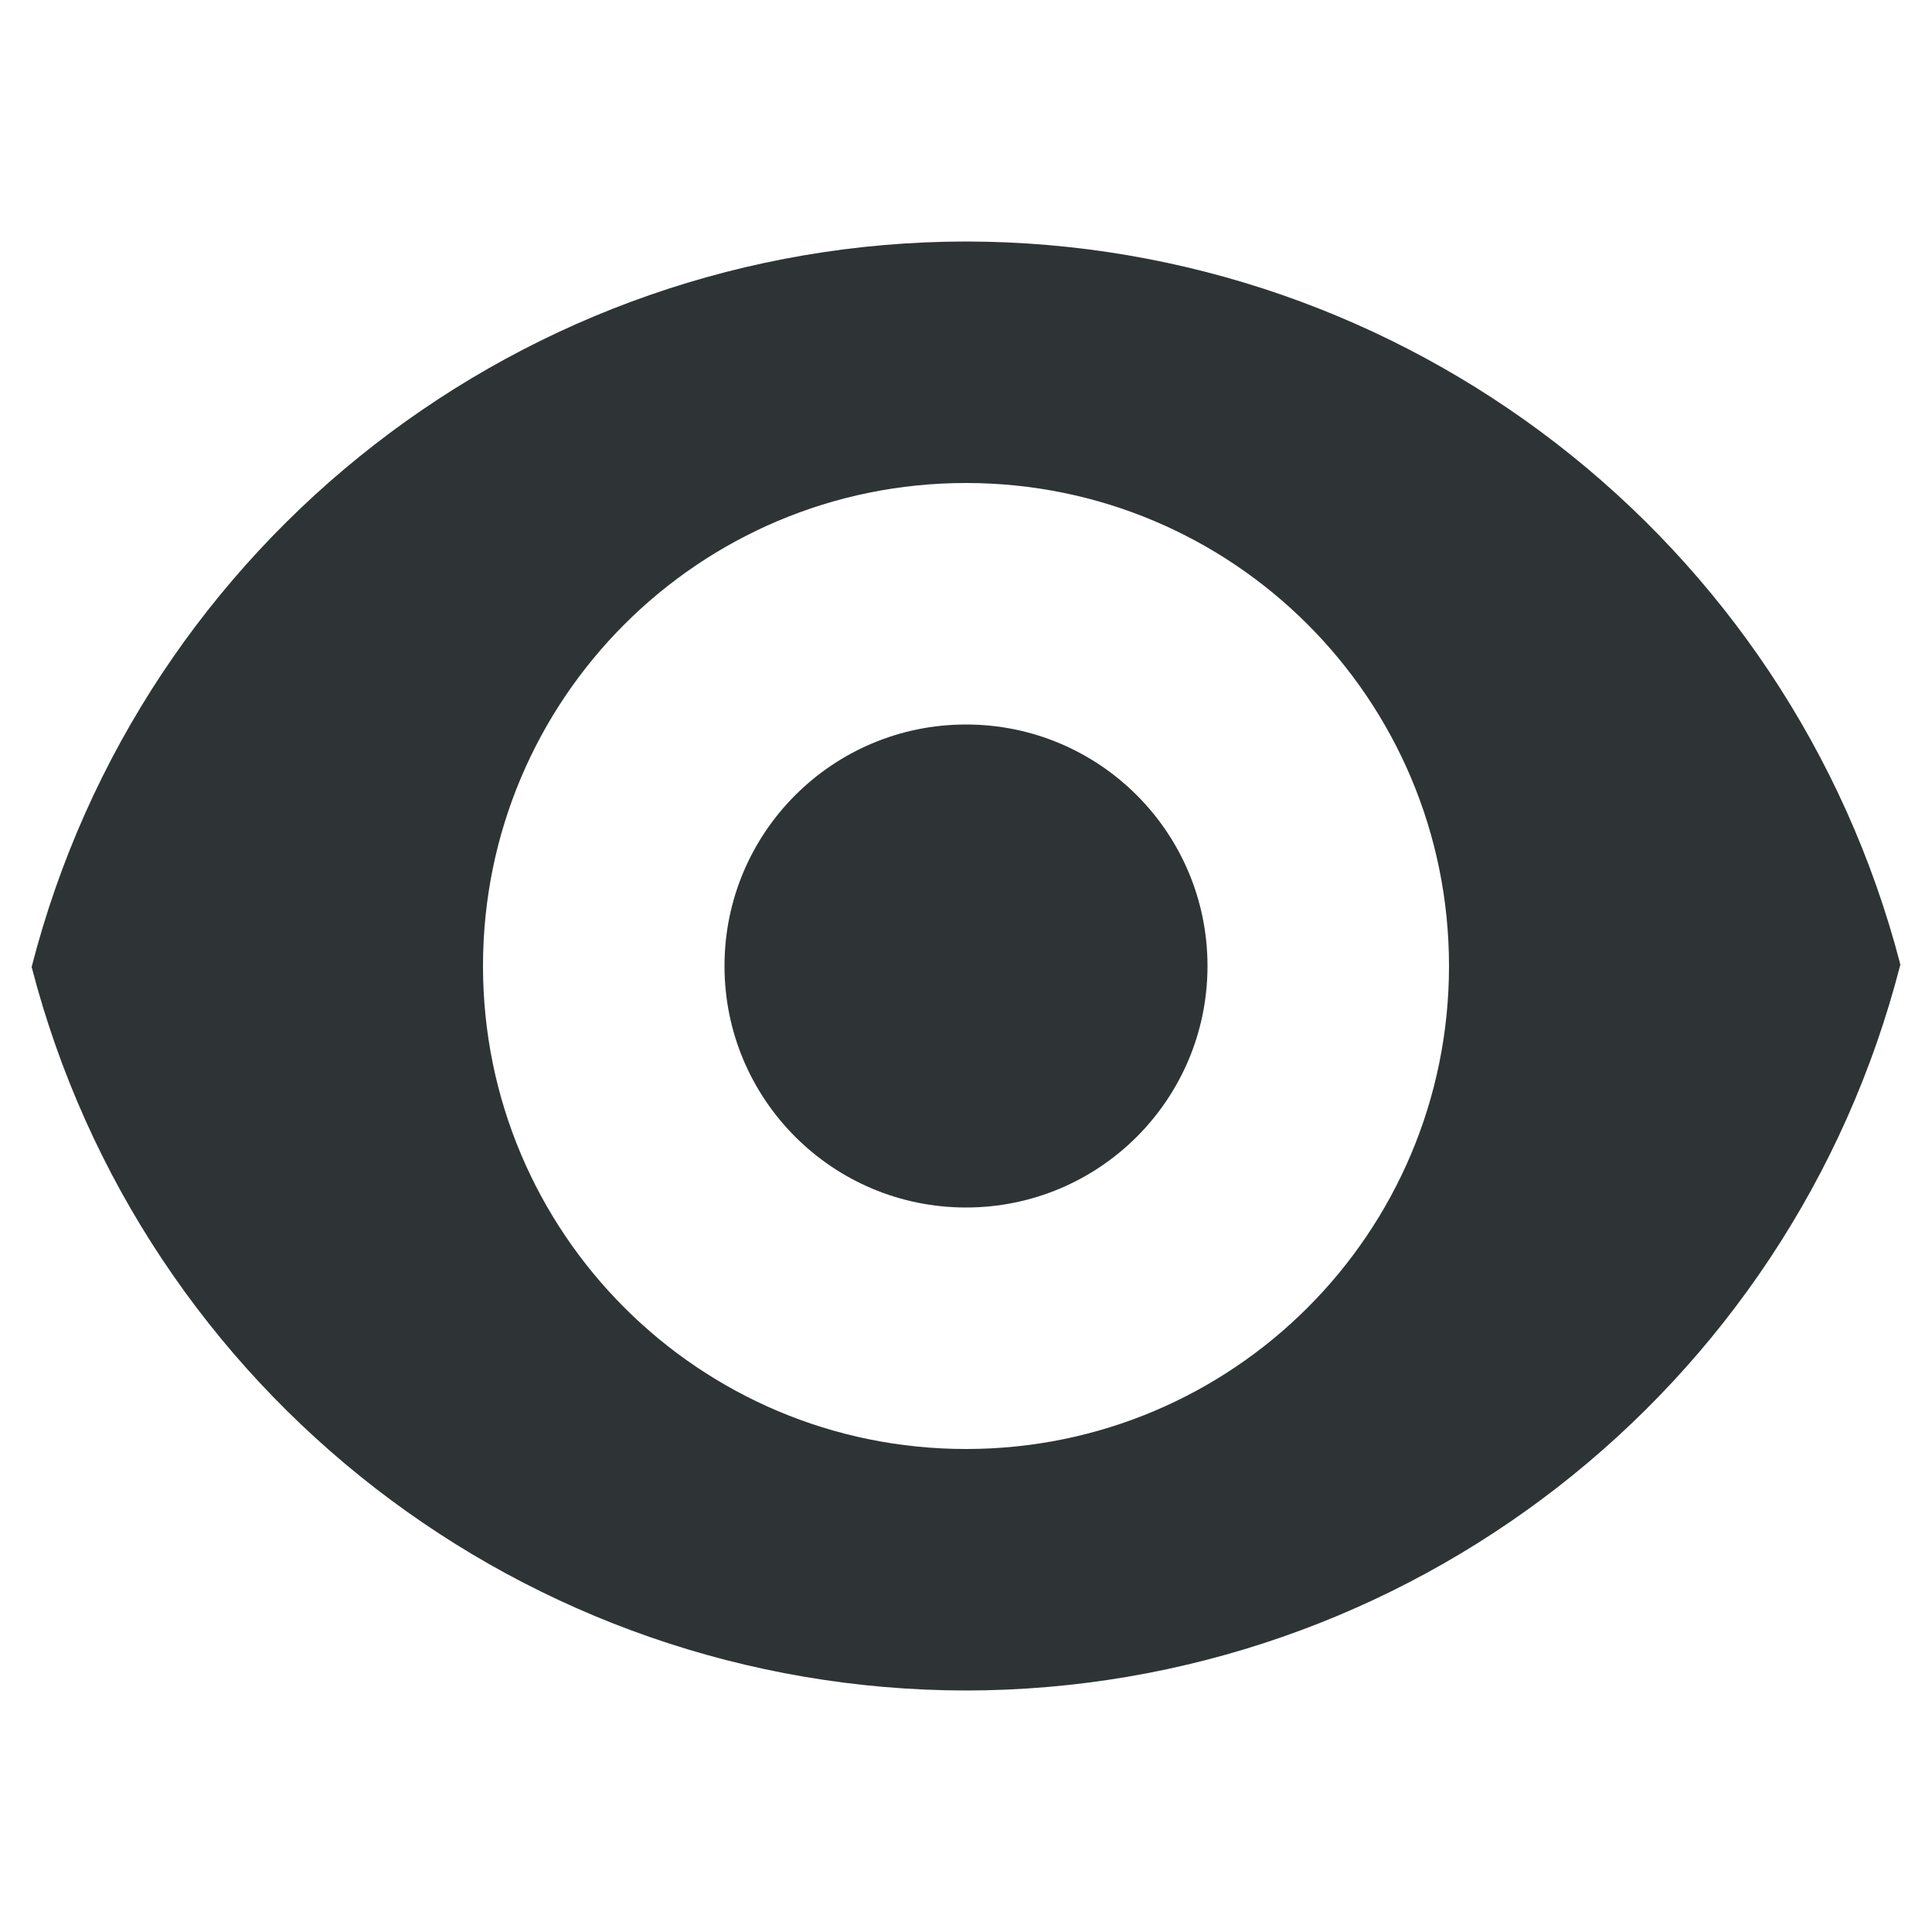
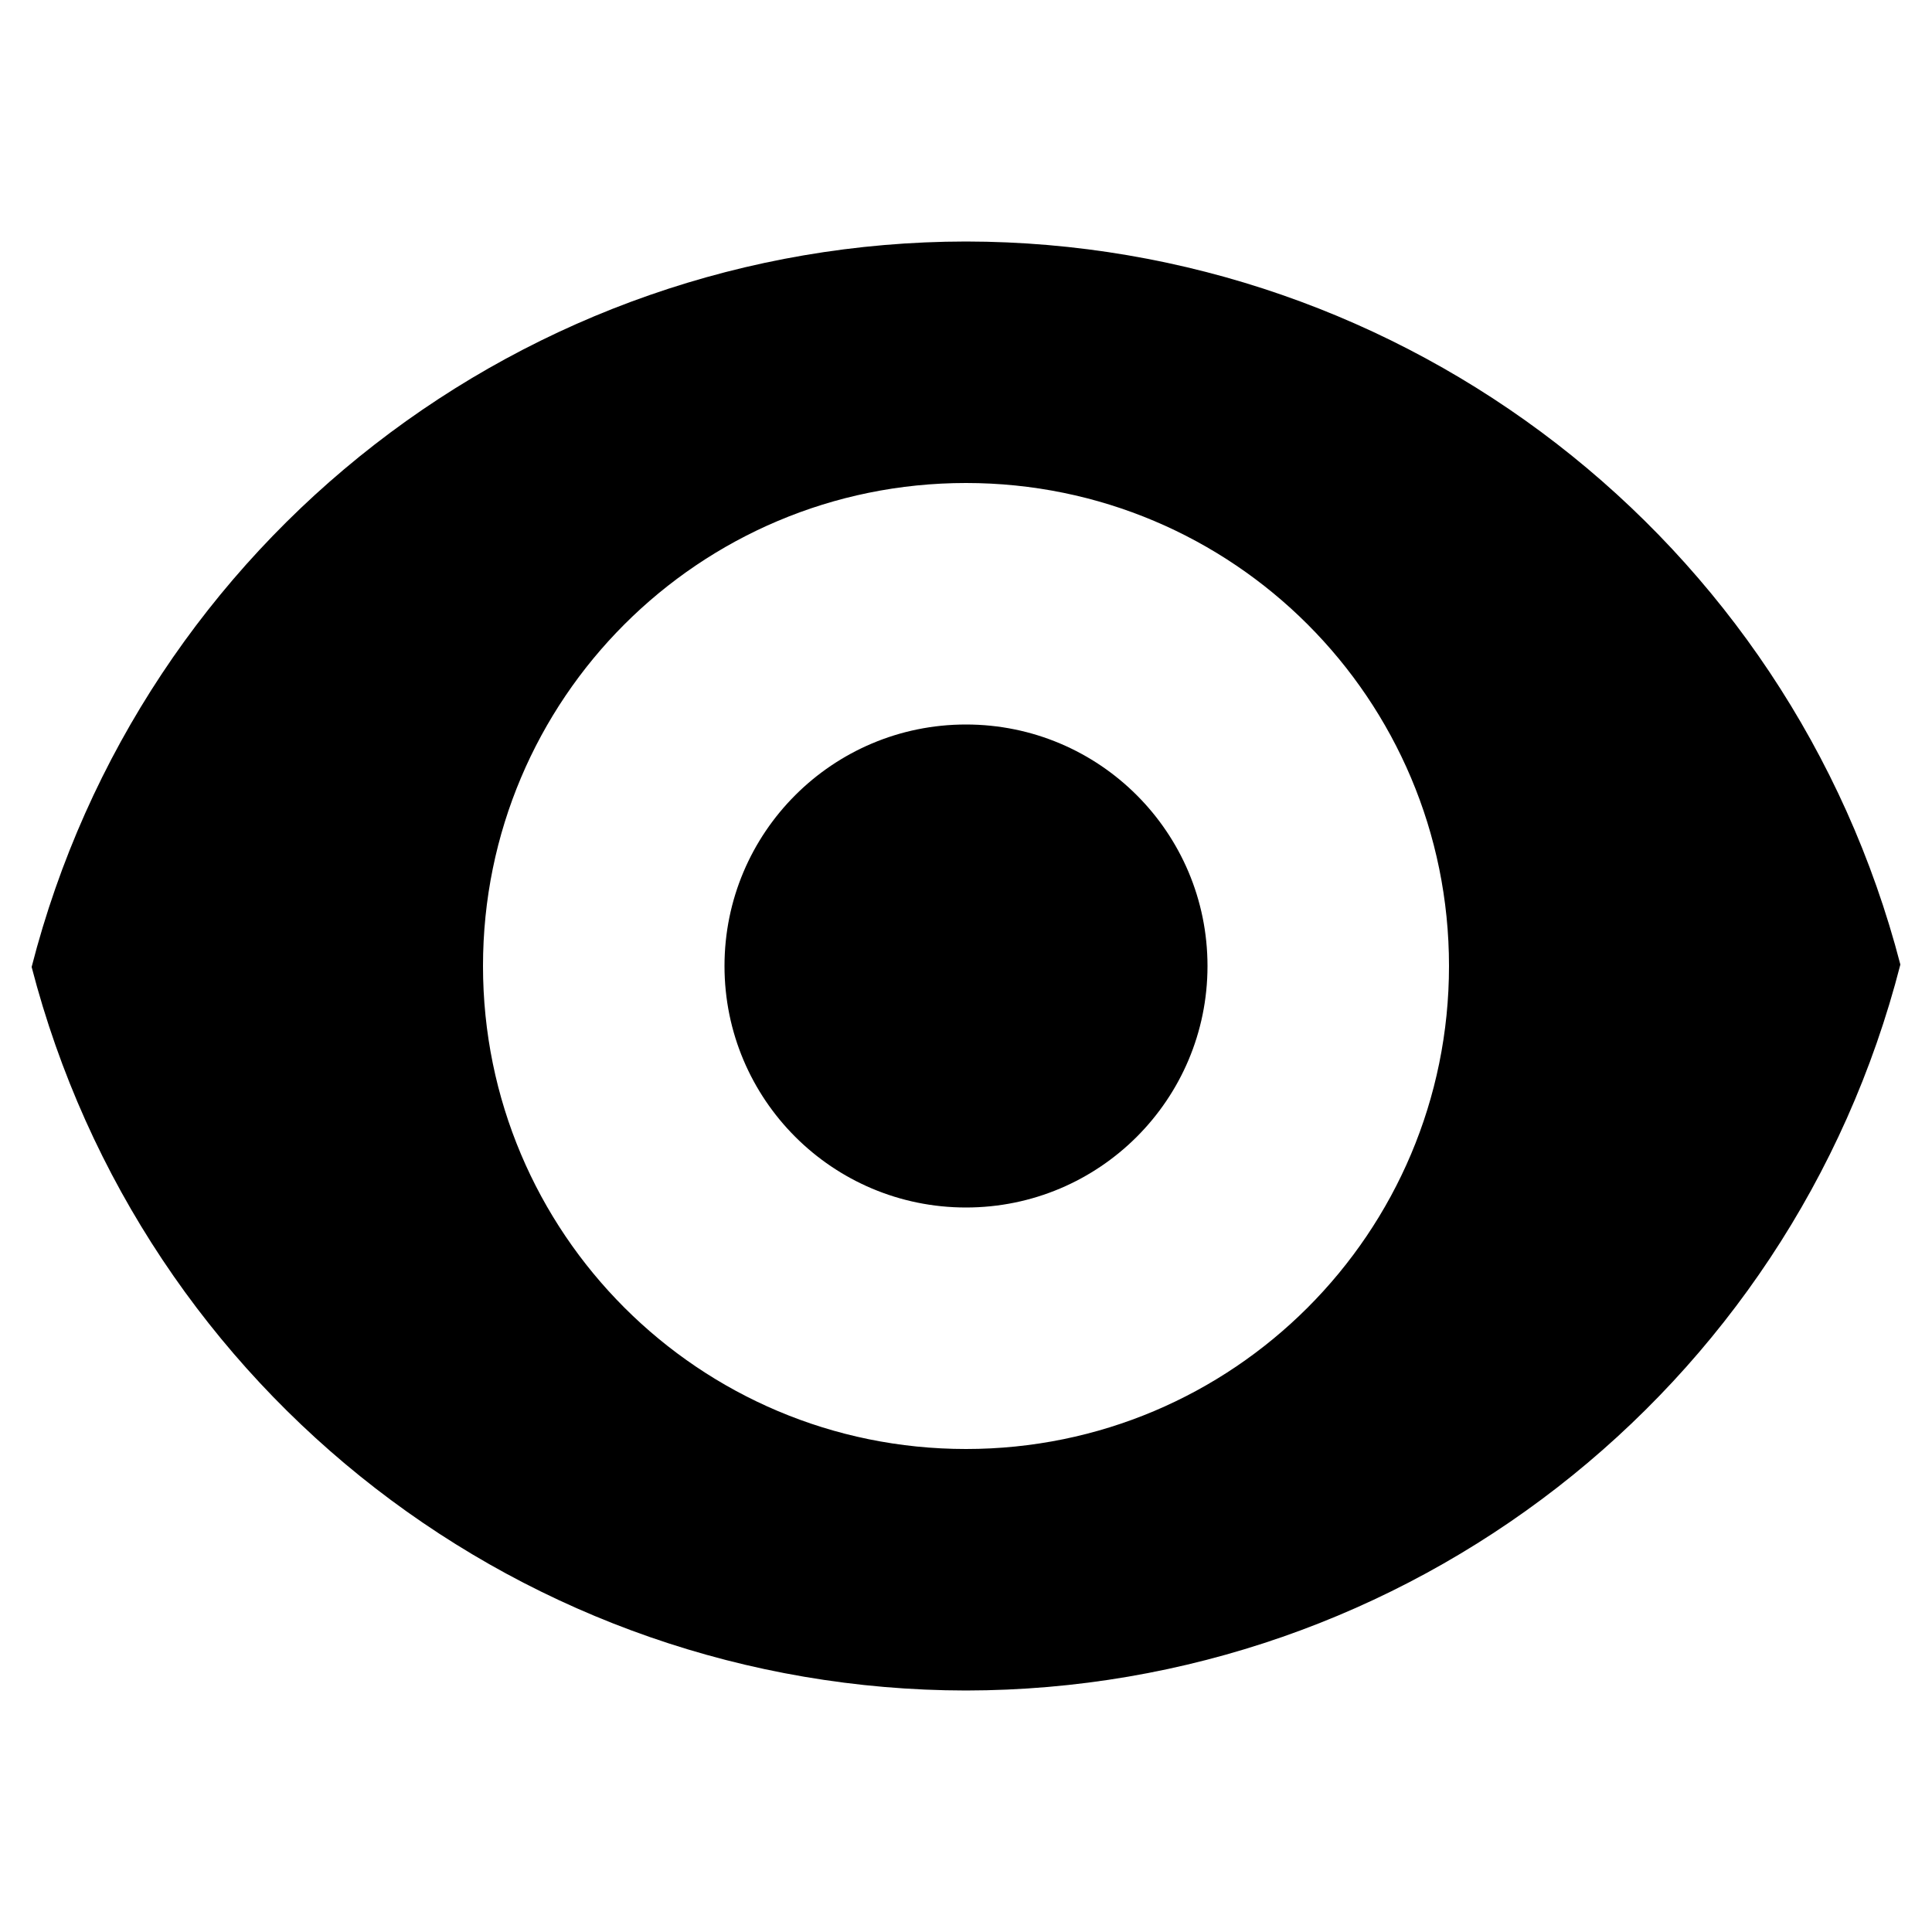
<svg xmlns="http://www.w3.org/2000/svg" height="16px" viewBox="0 0 16 16" width="16px">
-   <path d="m 8 2 c -3.648 0.004 -6.832 2.477 -7.738 6.008 c 0.914 3.527 4.098 5.988 7.738 5.992 c 3.648 -0.004 6.832 -2.477 7.738 -6.012 c -0.914 -3.523 -4.098 -5.984 -7.738 -5.988 z m 0 2 c 2.211 0 4 1.789 4 4 s -1.789 4 -4 4 s -4 -1.789 -4 -4 s 1.789 -4 4 -4 z m 0 2 c -1.105 0 -2 0.895 -2 2 s 0.895 2 2 2 s 2 -0.895 2 -2 s -0.895 -2 -2 -2 z m 0 0" fill="#2e3436" />
+   <path d="m 8 2 c -3.648 0.004 -6.832 2.477 -7.738 6.008 c 0.914 3.527 4.098 5.988 7.738 5.992 c 3.648 -0.004 6.832 -2.477 7.738 -6.012 c -0.914 -3.523 -4.098 -5.984 -7.738 -5.988 z m 0 2 c 2.211 0 4 1.789 4 4 s -1.789 4 -4 4 s -4 -1.789 -4 -4 s 1.789 -4 4 -4 z m 0 2 c -1.105 0 -2 0.895 -2 2 s 0.895 2 2 2 s 2 -0.895 2 -2 s -0.895 -2 -2 -2 z m 0 0" />
</svg>
